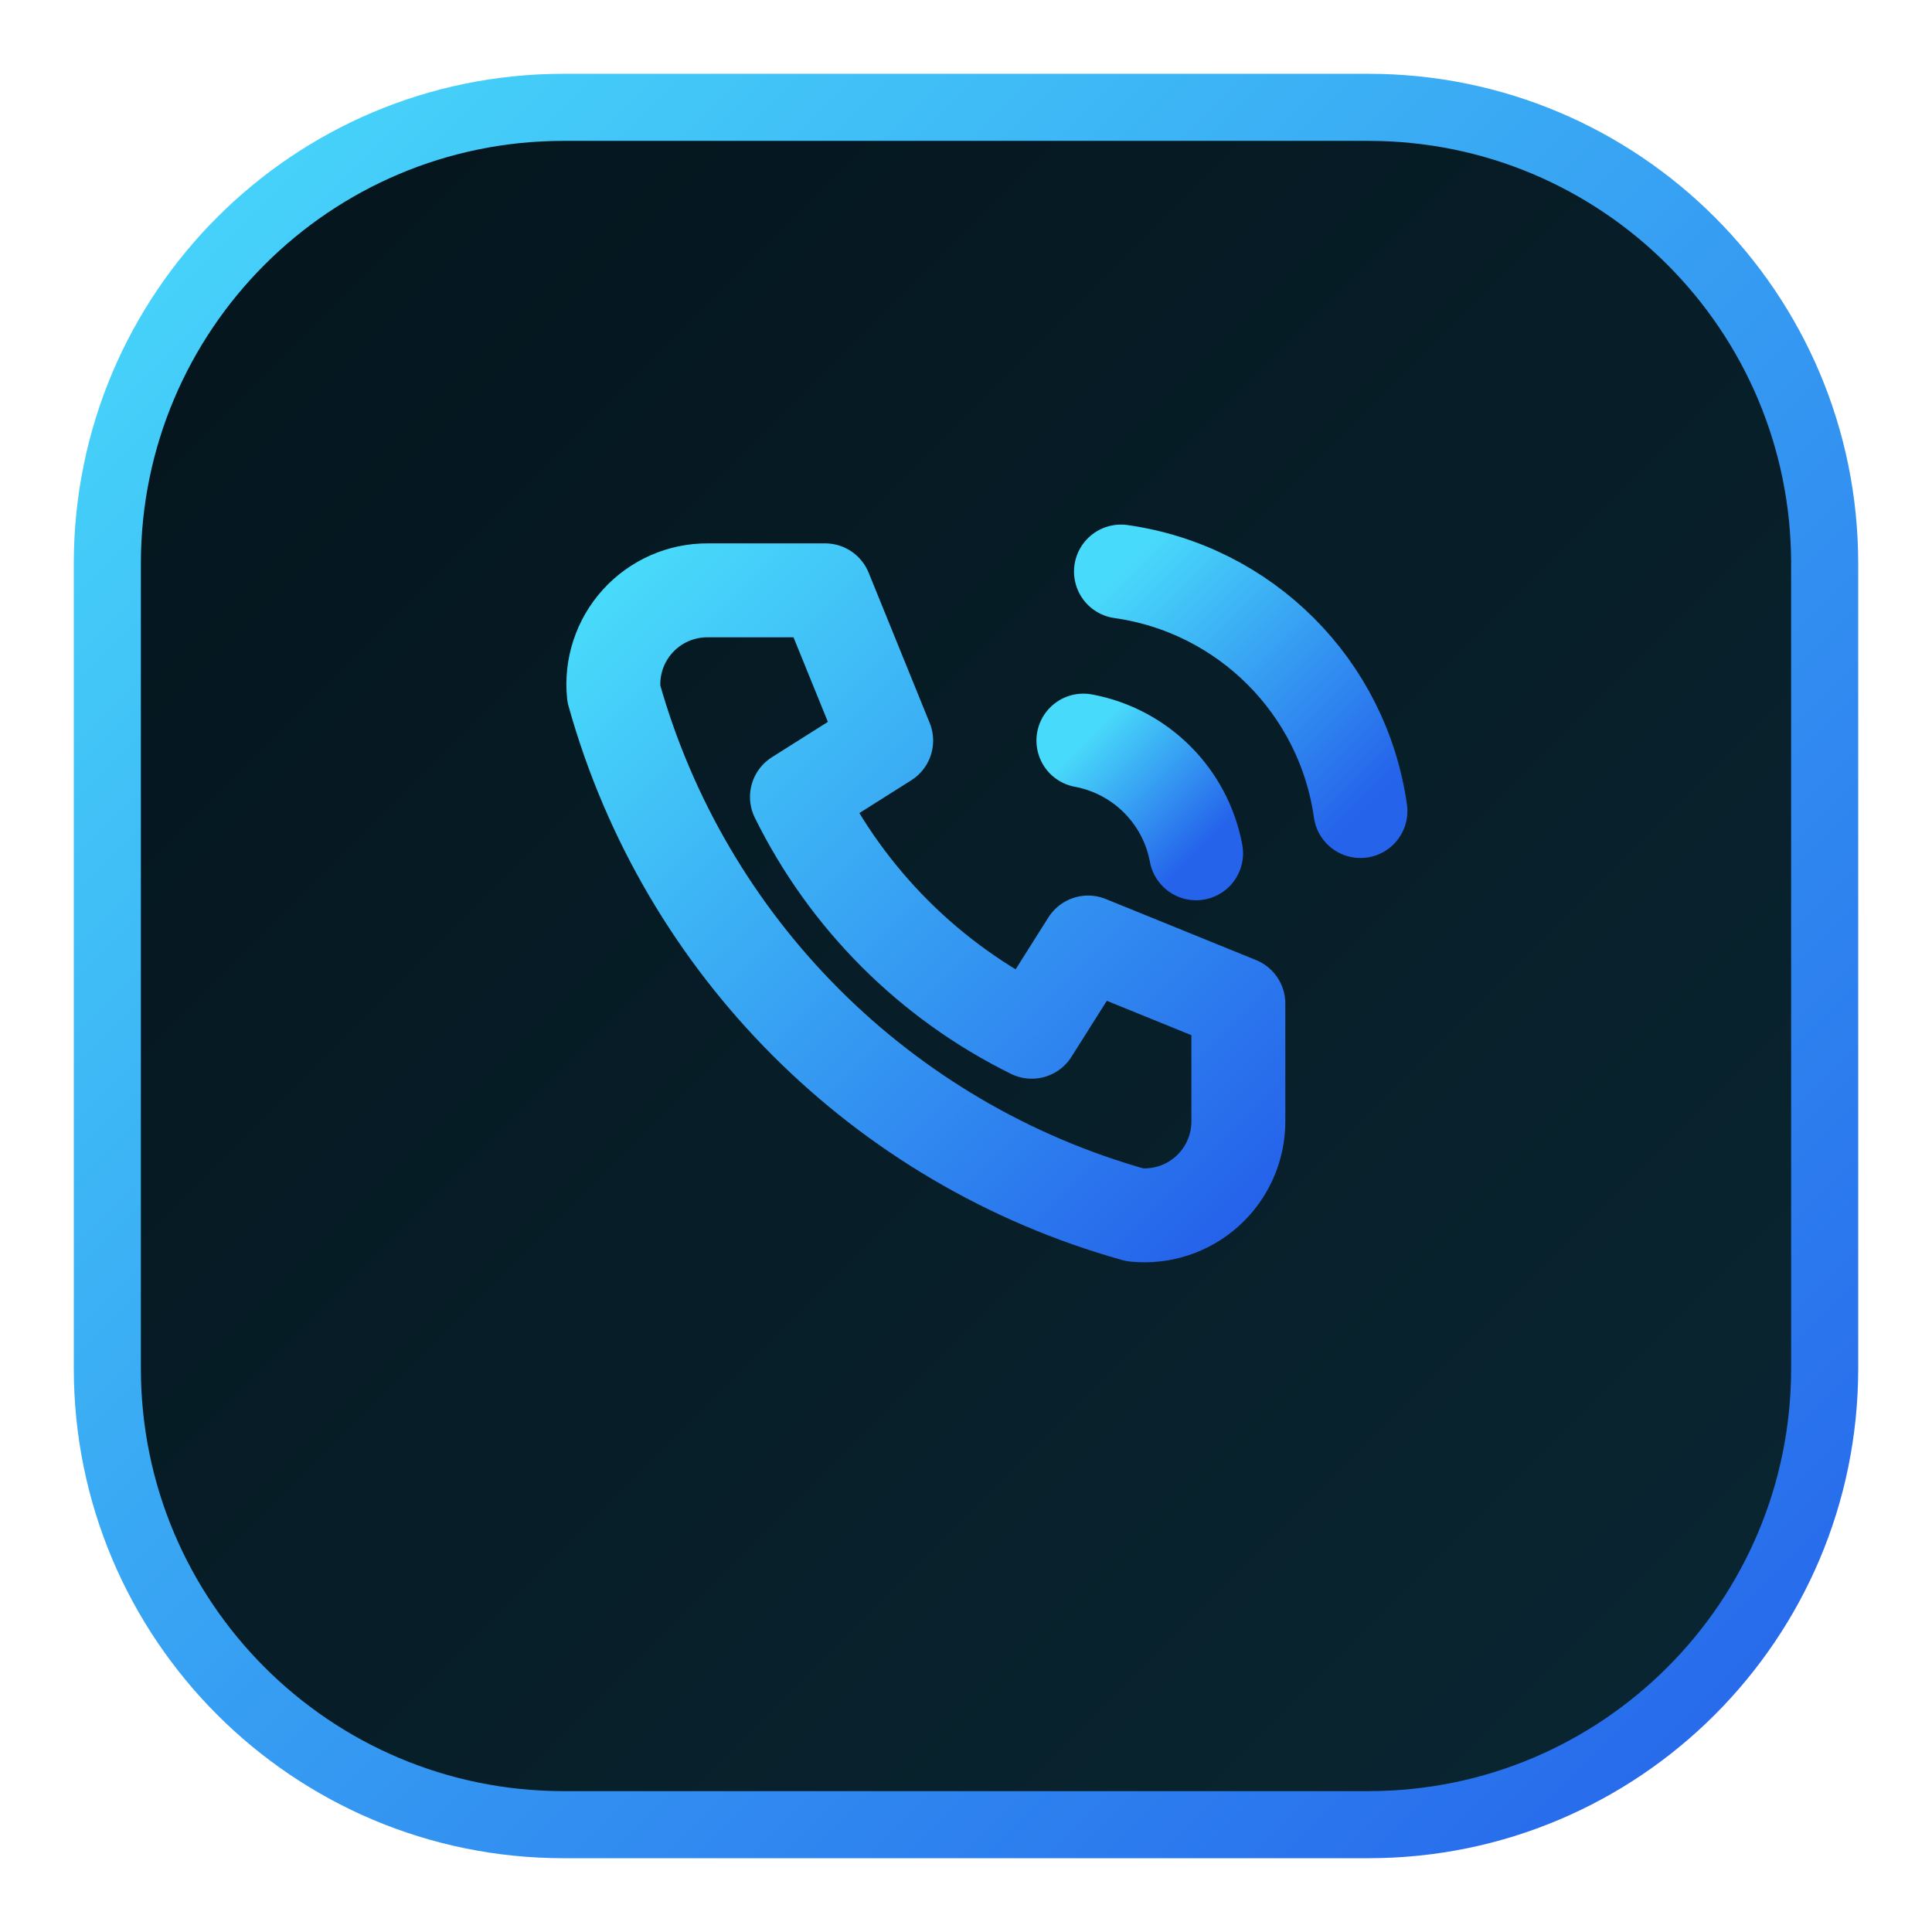
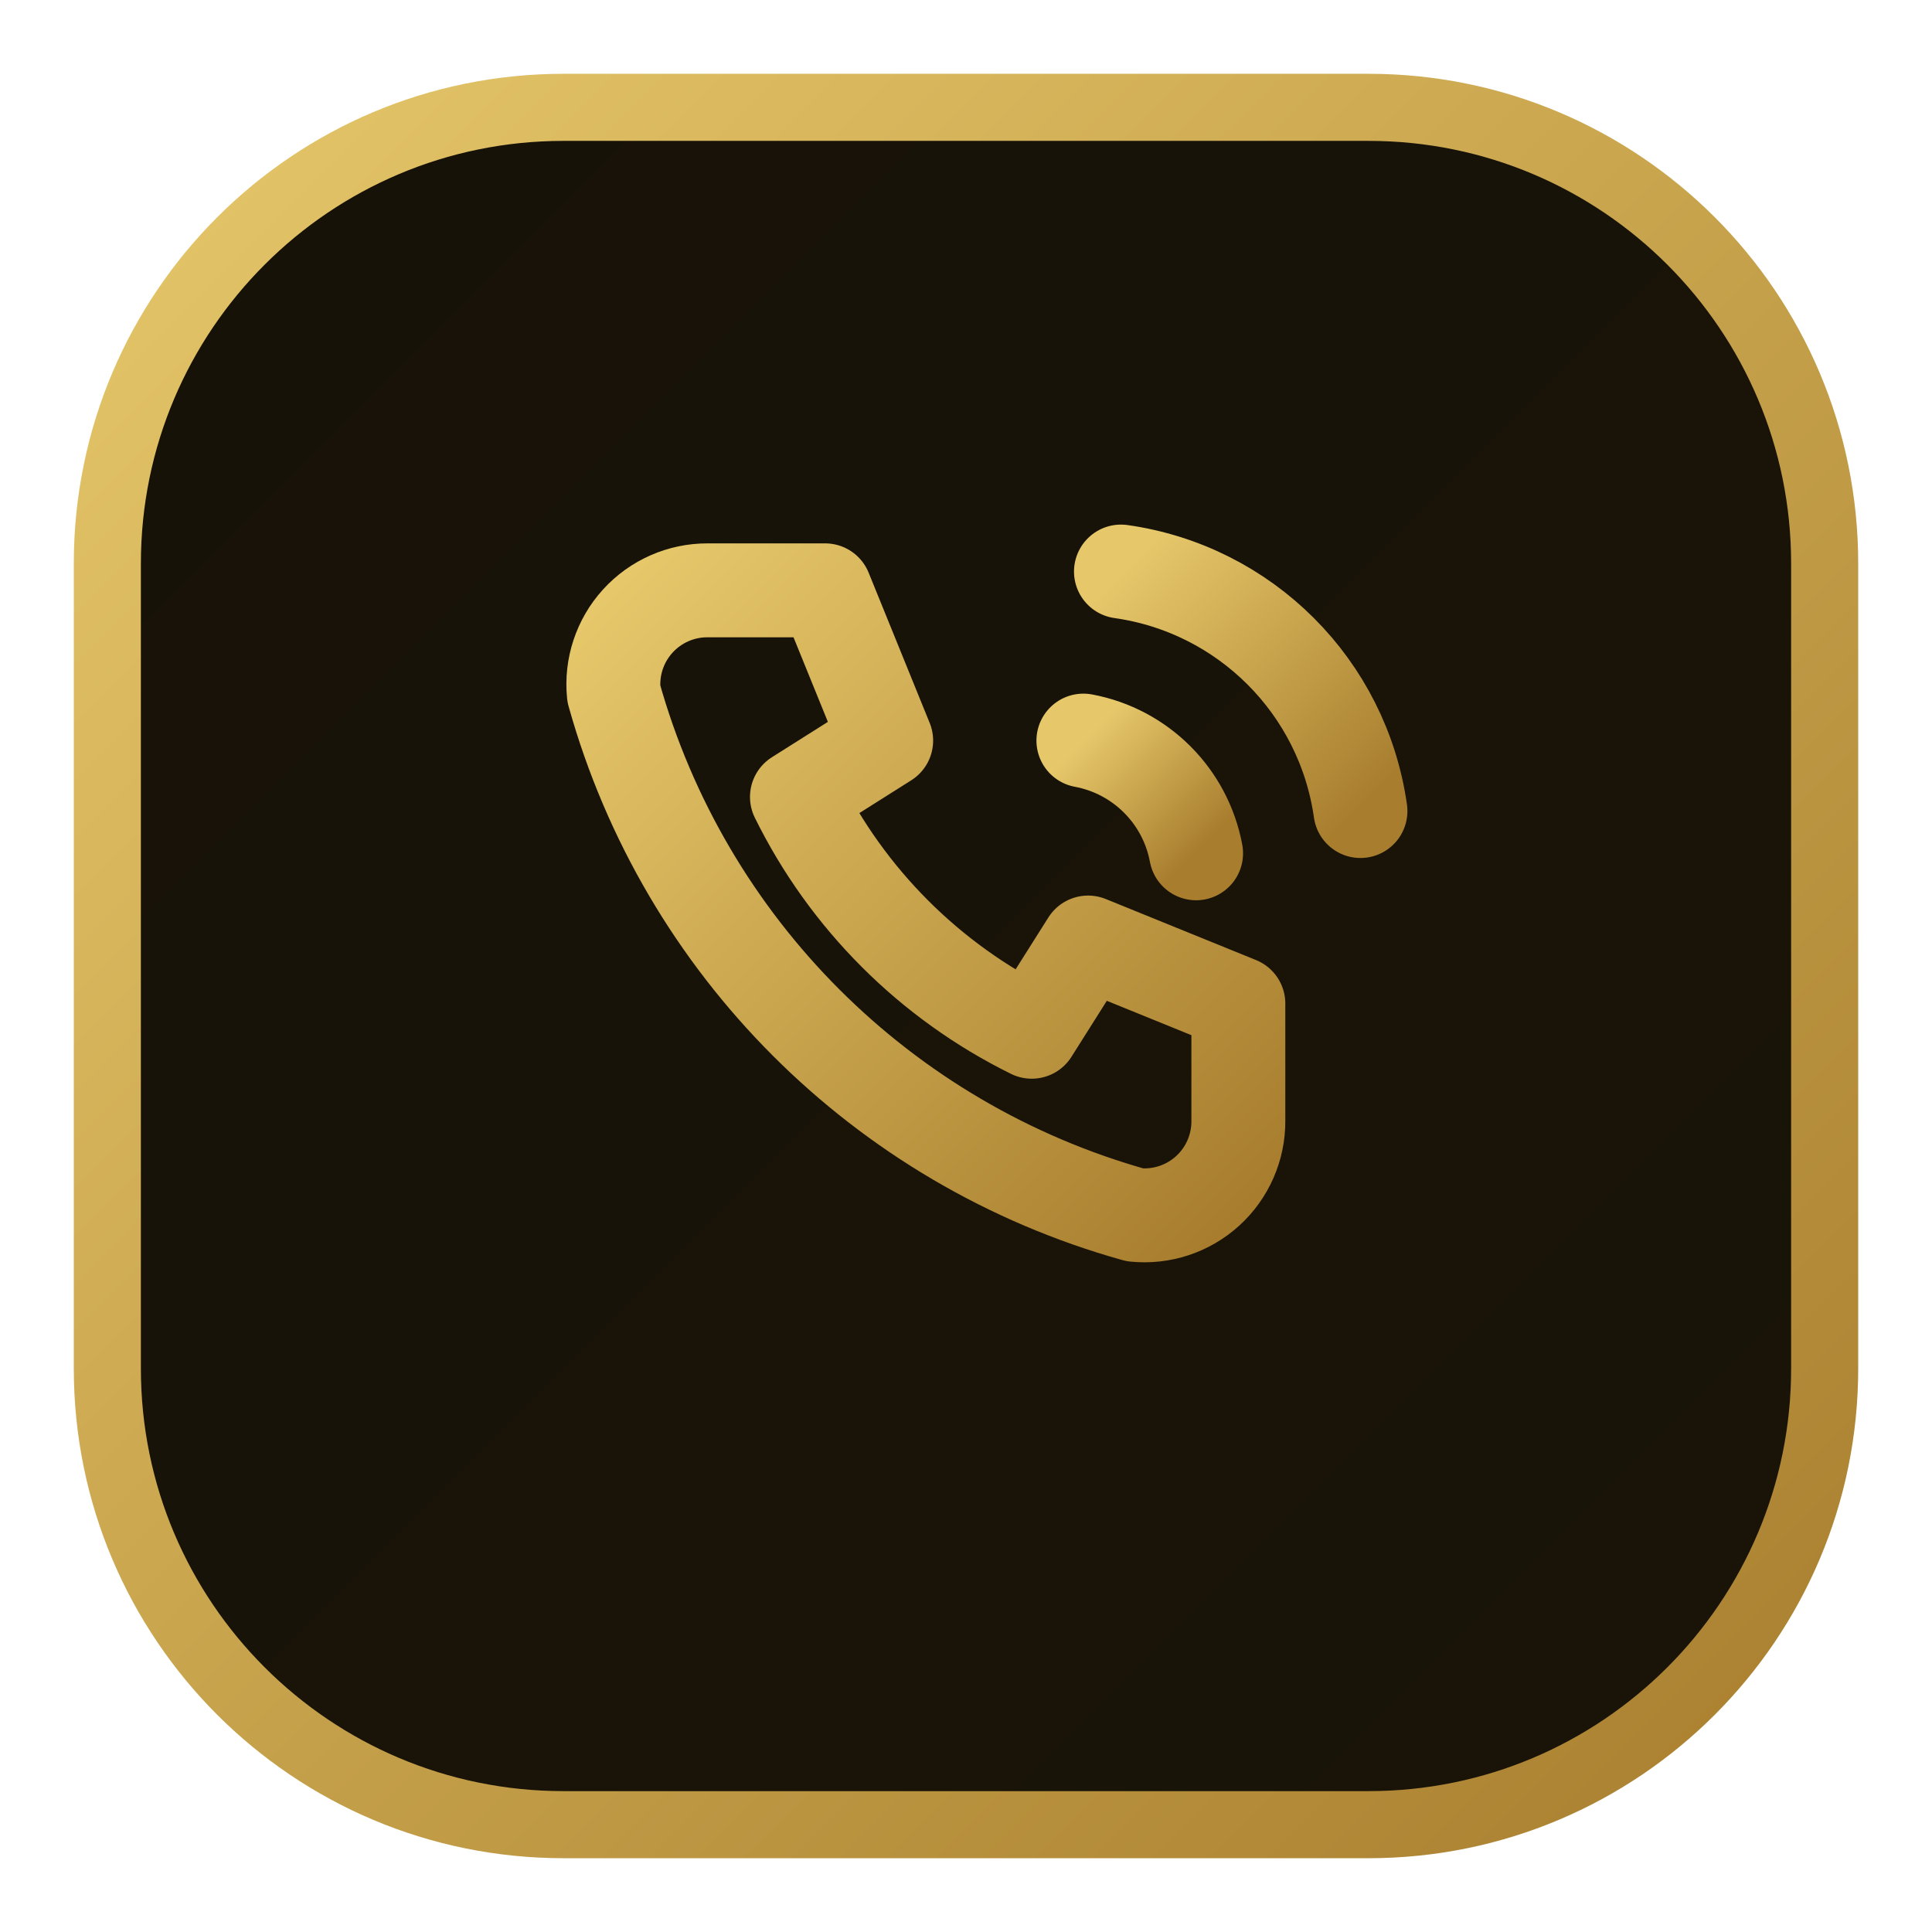
<svg xmlns="http://www.w3.org/2000/svg" viewBox="0 0 72 72" width="72" height="72">
  <defs>
    <linearGradient id="cy" x1="0" y1="0" x2="1" y2="1">
-       <stop offset="0" stop-color="#48DAFA" />
-       <stop offset="1" stop-color="#2563EB" />
+       <stop offset="0" stop-color="#e6c76a" />
+       <stop offset="1" stop-color="#a87e2e" />
    </linearGradient>
    <linearGradient id="dk" x1="0" y1="0" x2="1" y2="1">
-       <stop offset="0" stop-color="#04141c" />
-       <stop offset="1" stop-color="#0a2733" />
+       <stop offset="0" stop-color="#171208" />
+       <stop offset="1" stop-color="#1a1408" />
    </linearGradient>
  </defs>
  <rect x="4" y="4" width="64" height="64" rx="17" fill="url(#dk)" stroke="url(#cy)" stroke-width="2.5" />
  <g transform="translate(15,15) scale(1.75)" fill="none" stroke="url(#cy)" stroke-width="2" stroke-linecap="round" stroke-linejoin="round">
    <path d="M15.3 3.6a6 6 0 0 1 5.1 5.1" />
    <path d="M14.5 7.2a3 3 0 0 1 2.4 2.4" />
    <path d="M6.5 4h2.5l1.3 3.2-1.9 1.2a11 11 0 0 0 5 5l1.2-1.9 3.2 1.3v2.5a2 2 0 0 1-2.2 2A16 16 0 0 1 4.5 6.2 2 2 0 0 1 6.5 4z" />
  </g>
</svg>
